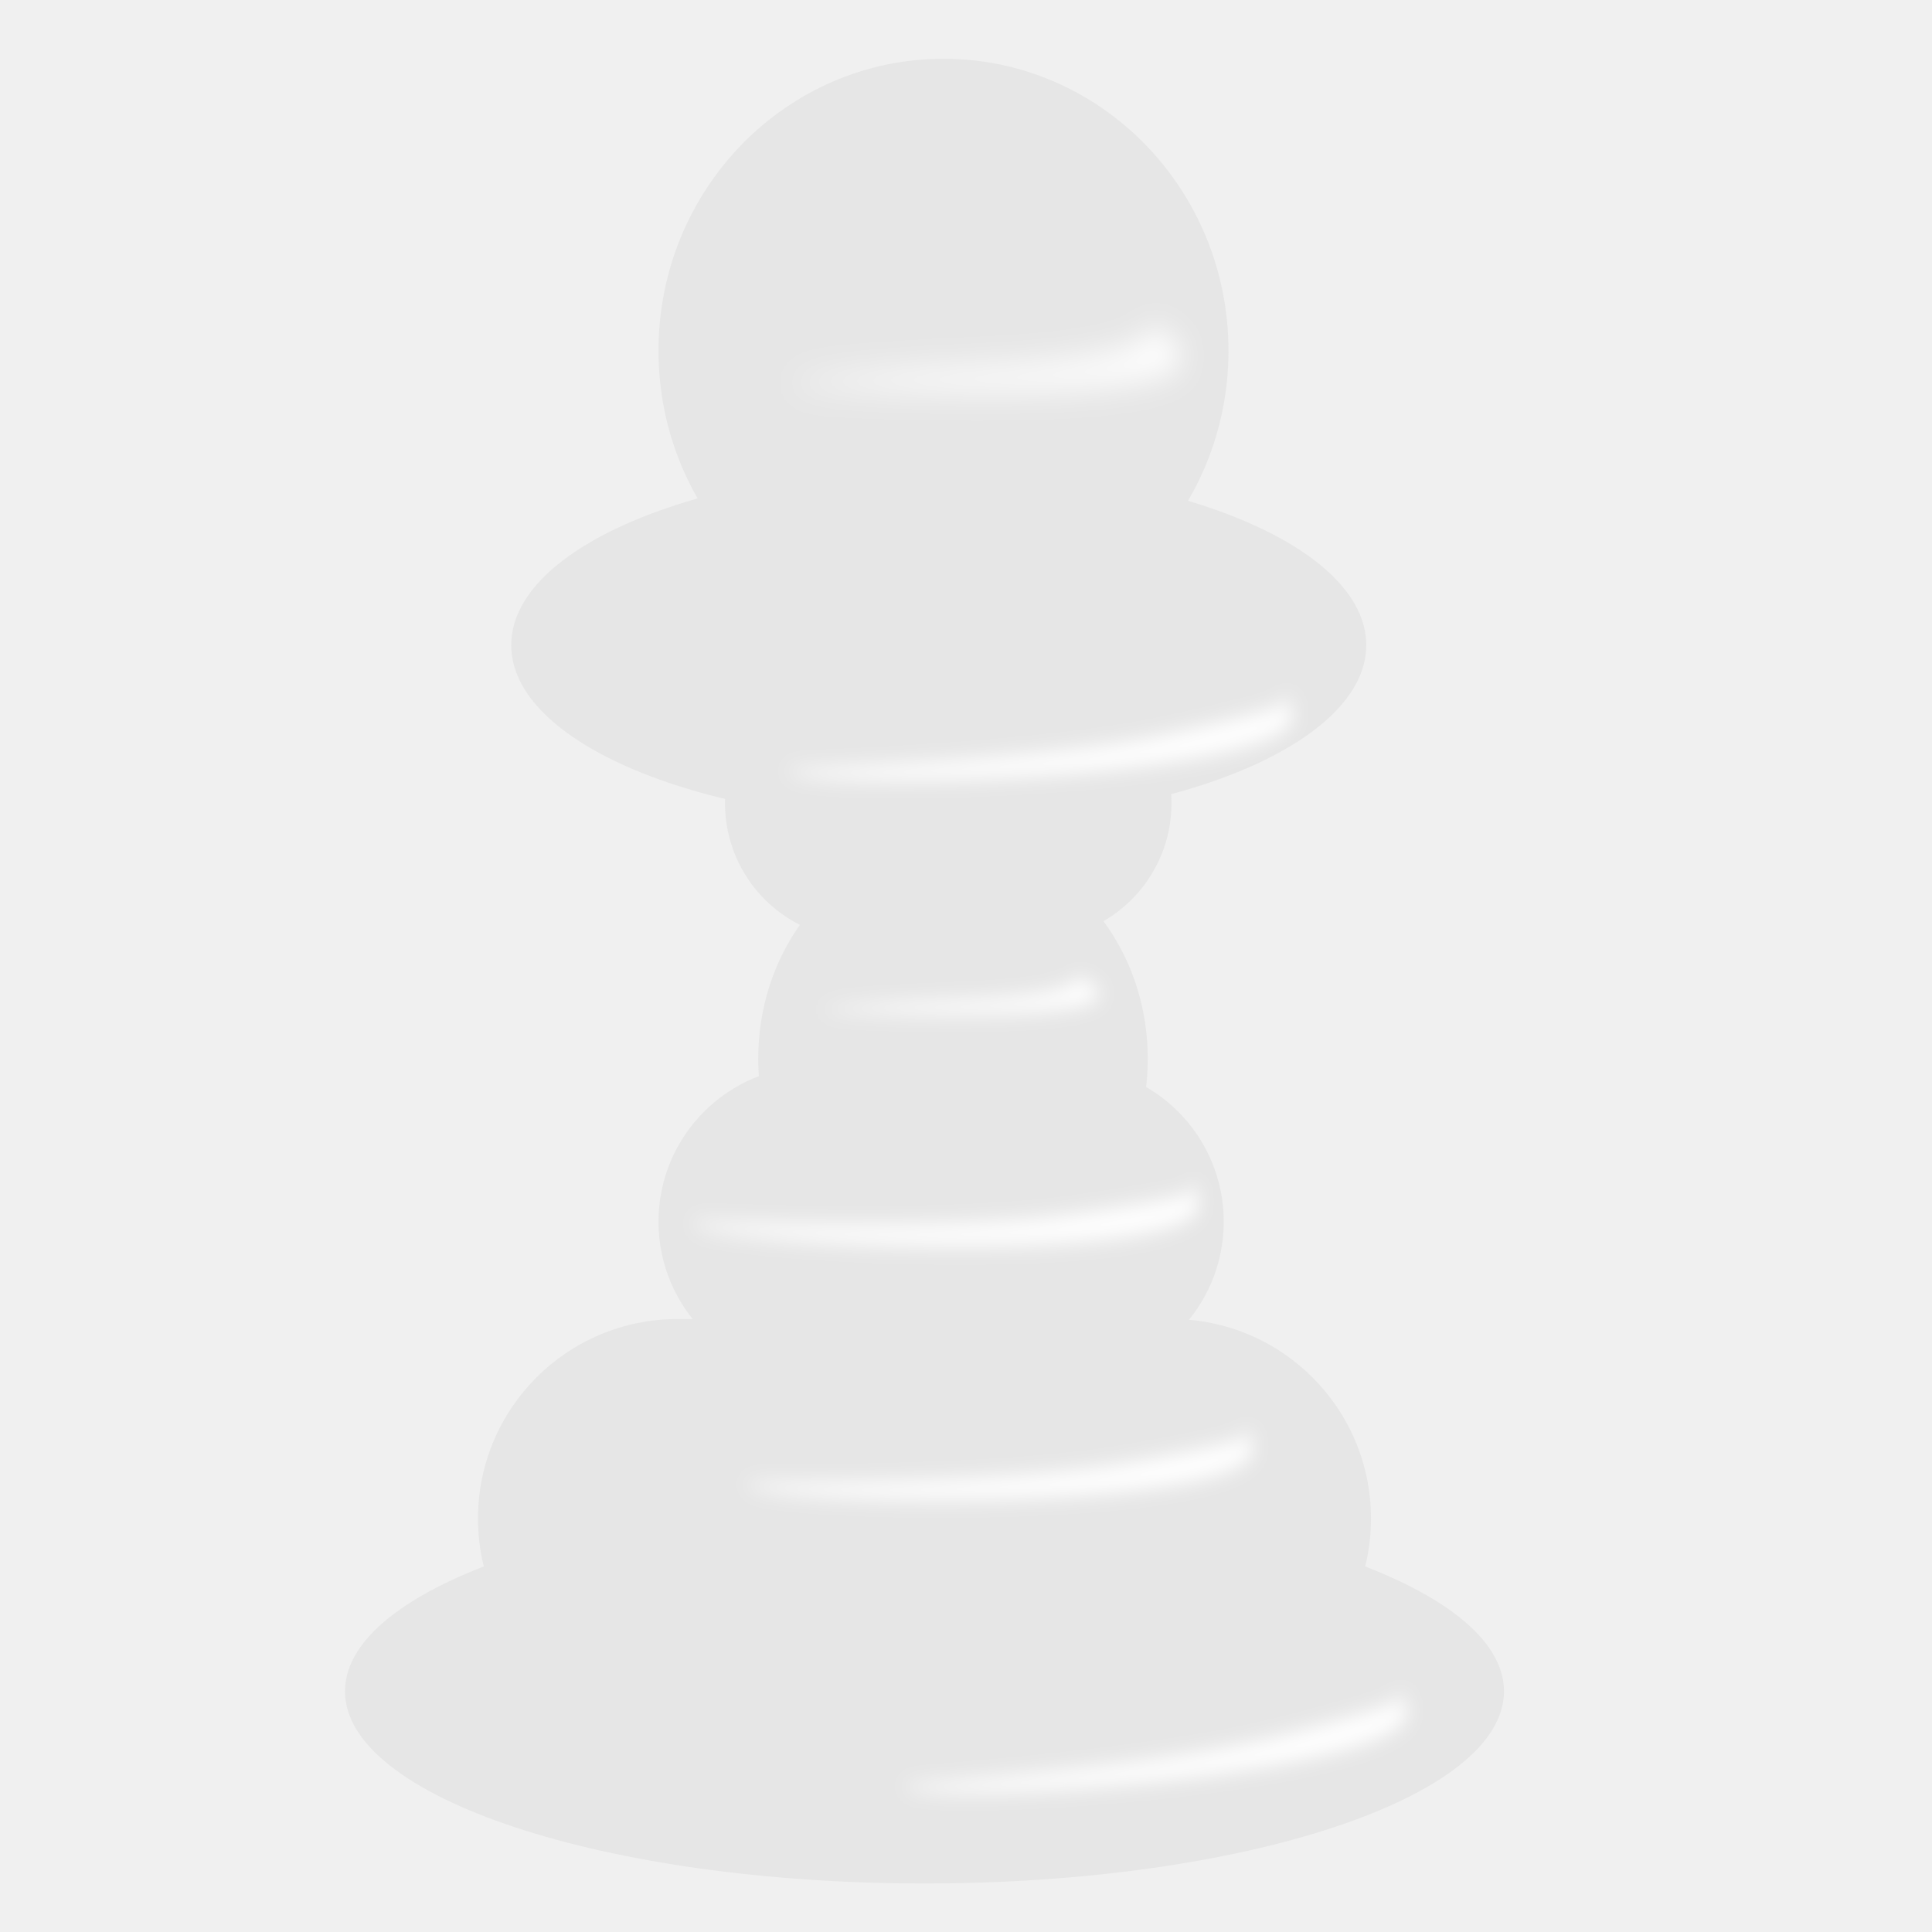
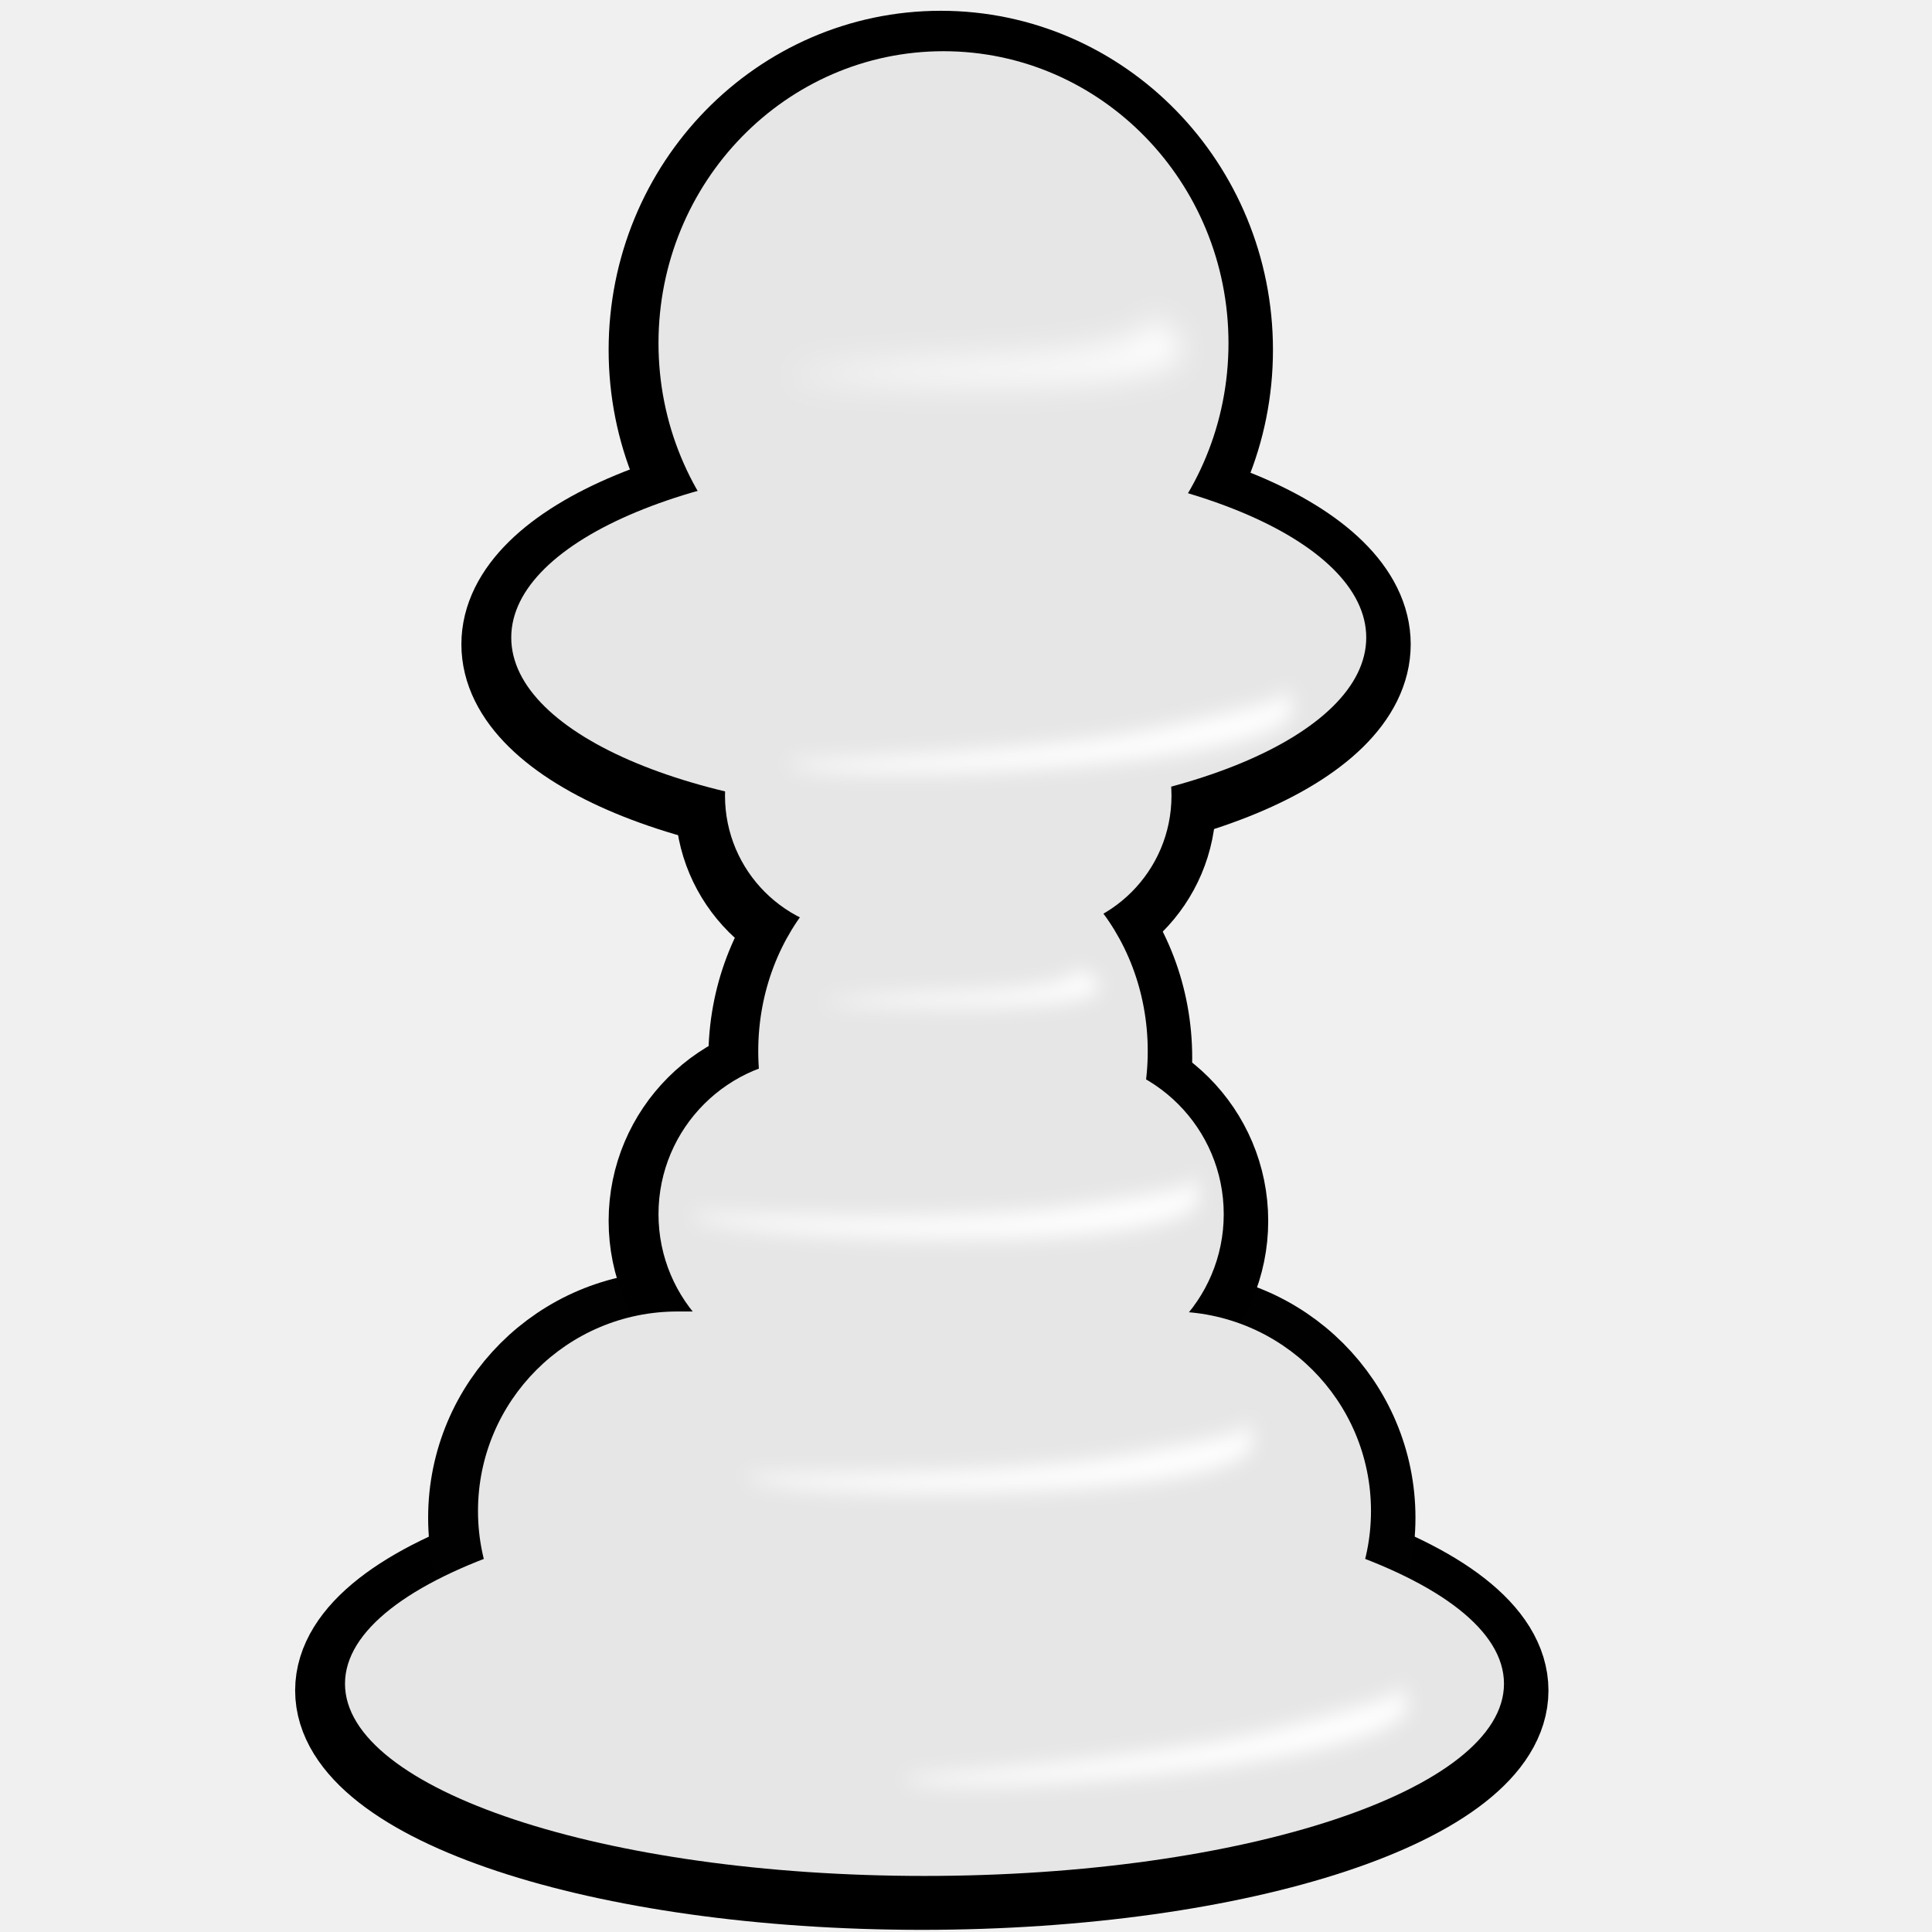
<svg xmlns="http://www.w3.org/2000/svg" width="512" height="512" viewBox="0 0 512 512" id="svg20341" version="1.1">
  <defs id="defs20343">
    <filter style="color-interpolation-filters:sRGB" id="filter21359" x="-0.081" width="1.163" y="-0.622" height="2.245">
      <feGaussianBlur stdDeviation="1.428" id="feGaussianBlur21361" />
    </filter>
    <filter style="color-interpolation-filters:sRGB" id="filter21363" x="-0.045" width="1.09" y="-0.236" height="1.473">
      <feGaussianBlur stdDeviation="1.428" id="feGaussianBlur21365" />
    </filter>
    <filter style="color-interpolation-filters:sRGB" id="filter21367" x="-0.045" width="1.09" y="-0.295" height="1.59">
      <feGaussianBlur stdDeviation="1.428" id="feGaussianBlur21369" />
    </filter>
    <filter style="color-interpolation-filters:sRGB" id="filter21371" x="-0.045" width="1.09" y="-0.281" height="1.562">
      <feGaussianBlur stdDeviation="1.428" id="feGaussianBlur21373" />
    </filter>
    <filter style="color-interpolation-filters:sRGB" id="filter21375" x="-0.081" width="1.163" y="-0.622" height="2.245">
      <feGaussianBlur stdDeviation="1.428" id="feGaussianBlur21377" />
    </filter>
    <filter style="color-interpolation-filters:sRGB" id="filter21379" x="-0.045" width="1.09" y="-0.281" height="1.562">
      <feGaussianBlur stdDeviation="1.428" id="feGaussianBlur21381" />
    </filter>
  </defs>
  <g id="layer1" transform="translate(0,-540.3622)">
-     <ellipse style="opacity:1;fill:#e6e6e6;stroke:#00a200;stroke-width:0;stroke-miterlimit:4;stroke-dasharray:none;stroke-opacity:1" id="path20351" cx="245" cy="988.569" rx="153.571" ry="50.936" />
-     <rect style="opacity:1;fill:#e6e6e6;stroke:#00a200;stroke-width:0;stroke-miterlimit:4;stroke-dasharray:none;stroke-opacity:1" id="rect20353" width="236.651" height="105.741" x="126.674" y="889.92" ry="52.87" />
-     <rect style="opacity:1;fill:#e6e6e6;stroke:#00a200;stroke-width:0;stroke-miterlimit:4;stroke-dasharray:none;stroke-opacity:1" id="rect20355" width="149.795" height="82.53" x="174.508" y="822.865" ry="41.265" />
-     <ellipse style="opacity:1;fill:#e6e6e6;stroke:#00a200;stroke-width:0;stroke-miterlimit:4;stroke-dasharray:none;stroke-opacity:1" id="path20357" cx="252.553" cy="820.931" rx="51.61" ry="57.384" />
-     <rect style="opacity:1;fill:#e6e6e6;stroke:#00a200;stroke-width:0;stroke-miterlimit:4;stroke-dasharray:none;stroke-opacity:1" id="rect20359" width="118.326" height="72.213" x="192.131" y="717.124" ry="36.107" />
-     <ellipse style="opacity:1;fill:#e6e6e6;stroke:#00a200;stroke-width:0;stroke-miterlimit:4;stroke-dasharray:none;stroke-opacity:1" id="path20361" cx="248.776" cy="711.321" rx="113.29" ry="47.068" />
-     <ellipse style="opacity:1;fill:#e6e6e6;stroke:#00a200;stroke-width:0;stroke-miterlimit:4;stroke-dasharray:none;stroke-opacity:1" id="path20363" cx="250.035" cy="633.305" rx="75.527" ry="77.371" />
-     <path style="fill:#ffffff;fill-rule:evenodd;stroke:#000000;stroke-width:0;stroke-linecap:butt;stroke-linejoin:miter;stroke-miterlimit:4;stroke-dasharray:none;stroke-opacity:1;filter:url(#filter21375)" d="m 270,898.076 c 0,0 2.143,2.857 -17.857,3.571 -20,0.714 -20.714,1.429 -20.714,1.429 0,0 56.429,2.857 38.571,-5 z" id="path21213" transform="matrix(1.762295,0,0,1.805333,-190.5386,-822.3063)" />
-     <path style="fill:#ffffff;fill-rule:evenodd;stroke:#000000;stroke-width:0;stroke-linecap:butt;stroke-linejoin:miter;stroke-miterlimit:4;stroke-dasharray:none;stroke-opacity:1;filter:url(#filter21371)" d="m 286.478,937.259 c 0.007,-0.003 9.775,-0.151 -17.336,5.577 -19.581,4.137 -56.935,5.072 -56.935,5.072 0.411,3.615 90.115,1.182 74.271,-10.649 z" id="path21213-0" transform="matrix(1.75779,0.1290012,-0.1259258,1.800719,-70.61864,-870.2394)" />
-     <path style="fill:#ffffff;fill-rule:evenodd;stroke:#000000;stroke-width:0;stroke-linecap:butt;stroke-linejoin:miter;stroke-miterlimit:4;stroke-dasharray:none;stroke-opacity:1;filter:url(#filter21367)" d="m 294.653,974.754 c 0.007,-0.003 9.777,-0.05 -17.393,5.397 -19.622,3.933 -56.985,4.481 -56.985,4.481 0.374,3.619 90.098,2.117 74.378,-9.878 z" id="path21213-0-5" transform="matrix(1.761547,0.05259689,-0.051343,1.804567,-140.0006,-855.1453)" />
-     <path style="fill:#ffffff;fill-rule:evenodd;stroke:#000000;stroke-width:0;stroke-linecap:butt;stroke-linejoin:miter;stroke-miterlimit:4;stroke-dasharray:none;stroke-opacity:1;filter:url(#filter21363)" d="m 317.819,1014.466 c 0.007,-10e-4 9.763,-0.517 -17.115,6.223 -19.412,4.867 -56.705,7.202 -56.705,7.202 0.546,3.597 90.096,-2.196 73.82,-13.424 z" id="path21213-0-0" transform="matrix(1.762295,0,0,1.805333,-190.5386,-842.3063)" />
-     <path style="fill:#ffffff;fill-rule:evenodd;stroke:#000000;stroke-width:0;stroke-linecap:butt;stroke-linejoin:miter;stroke-miterlimit:4;stroke-dasharray:none;stroke-opacity:1;filter:url(#filter21379)" d="m 304.087,864.839 c 0.007,-0.003 9.775,-0.151 -17.336,5.577 -19.581,4.137 -56.935,5.072 -56.935,5.072 0.411,3.615 90.115,1.182 74.271,-10.649 z" id="path21213-0-50" transform="matrix(1.762295,0,0,1.805333,-196.5386,-836.3063)" />
-     <path style="fill:#ffffff;fill-rule:evenodd;stroke:#000000;stroke-width:0;stroke-linecap:butt;stroke-linejoin:miter;stroke-miterlimit:4;stroke-dasharray:none;stroke-opacity:1;filter:url(#filter21359)" d="m 285.724,819.257 c 0,0 2.143,2.857 -17.857,3.571 -20,0.714 -20.714,1.429 -20.714,1.429 0,0 56.429,2.857 38.571,-5 z" id="path21213-2" transform="matrix(2.502839,0,0,3.062556,-410.2885,-1882.205)" />
+     <g id="g21690" transform="translate(410,-20.57143)">
+       <ellipse ry="50.936" rx="153.571" cy="1008.926" cx="-165.714" id="path20351-9" style="opacity:1;fill:#000000;stroke:#000000;stroke-width:25;stroke-miterlimit:4;stroke-dasharray:none;stroke-opacity:1" />
+       <rect ry="52.87" y="910.277" x="-284.04" height="105.741" width="236.651" id="rect20353-3" style="opacity:1;fill:#000000;stroke:#000100;stroke-width:25;stroke-miterlimit:4;stroke-dasharray:none;stroke-opacity:1" />
+       <rect ry="41.265" y="843.222" x="-236.206" height="82.53" width="149.795" id="rect20355-4" style="opacity:1;fill:#000000;stroke:#000000;stroke-width:25;stroke-miterlimit:4;stroke-dasharray:none;stroke-opacity:1" />
+       <ellipse ry="57.384" rx="51.61" cy="841.288" cx="-158.162" id="path20357-1" style="opacity:1;fill:#000000;stroke:#000000;stroke-width:25;stroke-miterlimit:4;stroke-dasharray:none;stroke-opacity:1" />
+       <rect ry="36.107" y="737.481" x="-218.583" height="72.213" width="118.326" id="rect20359-5" style="opacity:1;fill:#000000;stroke:#000000;stroke-width:25;stroke-miterlimit:4;stroke-dasharray:none;stroke-opacity:1" />
+       <ellipse ry="47.068" rx="113.29" cy="731.678" cx="-161.938" id="path20361-5" style="opacity:1;fill:#000000;stroke:#000000;stroke-width:25;stroke-miterlimit:4;stroke-dasharray:none;stroke-opacity:1" />
+       <ellipse ry="77.371" rx="75.527" cy="653.662" cx="-160.679" id="path20363-9" style="opacity:1;fill:#000000;stroke:#000000;stroke-width:25;stroke-miterlimit:4;stroke-dasharray:none;stroke-opacity:1" />
+     </g>
+     <ellipse style="opacity:1;fill:#e6e6e6;stroke:#00a200;stroke-width:0;stroke-miterlimit:4;stroke-dasharray:none;stroke-opacity:1" id="path20351" cx="245" cy="986.569" rx="153.571" ry="50.936" />
+     <rect style="opacity:1;fill:#e6e6e6;stroke:#00a200;stroke-width:0;stroke-miterlimit:4;stroke-dasharray:none;stroke-opacity:1" id="rect20353" width="236.651" height="105.741" x="126.674" y="887.92" ry="52.87" />
+     <rect style="opacity:1;fill:#e6e6e6;stroke:#00a200;stroke-width:0;stroke-miterlimit:4;stroke-dasharray:none;stroke-opacity:1" id="rect20355" width="149.795" height="82.53" x="174.508" y="820.865" ry="41.265" />
+     <ellipse style="opacity:1;fill:#e6e6e6;stroke:#00a200;stroke-width:0;stroke-miterlimit:4;stroke-dasharray:none;stroke-opacity:1" id="path20357" cx="252.553" cy="818.931" rx="51.61" ry="57.384" />
+     <rect style="opacity:1;fill:#e6e6e6;stroke:#00a200;stroke-width:0;stroke-miterlimit:4;stroke-dasharray:none;stroke-opacity:1" id="rect20359" width="118.326" height="72.213" x="192.131" y="715.124" ry="36.107" />
+     <ellipse style="opacity:1;fill:#e6e6e6;stroke:#00a200;stroke-width:0;stroke-miterlimit:4;stroke-dasharray:none;stroke-opacity:1" id="path20361" cx="248.776" cy="709.321" rx="113.29" ry="47.068" />
+     <ellipse style="opacity:1;fill:#e6e6e6;stroke:#00a200;stroke-width:0;stroke-miterlimit:4;stroke-dasharray:none;stroke-opacity:1" id="path20363" cx="250.035" cy="631.305" rx="75.527" ry="77.371" />
+     <path style="fill:#ffffff;fill-rule:evenodd;stroke:#000000;stroke-width:0;stroke-linecap:butt;stroke-linejoin:miter;stroke-miterlimit:4;stroke-dasharray:none;stroke-opacity:1;filter:url(#filter21375)" d="m 270,898.076 c 0,0 2.143,2.857 -17.857,3.571 -20,0.714 -20.714,1.429 -20.714,1.429 0,0 56.429,2.857 38.571,-5 z" id="path21213" transform="matrix(1.762295,0,0,1.805333,-190.5386,-824.3063)" />
+     <path style="fill:#ffffff;fill-rule:evenodd;stroke:#000000;stroke-width:0;stroke-linecap:butt;stroke-linejoin:miter;stroke-miterlimit:4;stroke-dasharray:none;stroke-opacity:1;filter:url(#filter21371)" d="m 286.478,937.259 c 0.007,-0.003 9.775,-0.151 -17.336,5.577 -19.581,4.137 -56.935,5.072 -56.935,5.072 0.411,3.615 90.115,1.182 74.271,-10.649 z" id="path21213-0" transform="matrix(1.75779,0.1290012,-0.1259258,1.800719,-70.61864,-872.2394)" />
+     <path style="fill:#ffffff;fill-rule:evenodd;stroke:#000000;stroke-width:0;stroke-linecap:butt;stroke-linejoin:miter;stroke-miterlimit:4;stroke-dasharray:none;stroke-opacity:1;filter:url(#filter21367)" d="m 294.653,974.754 c 0.007,-0.003 9.777,-0.05 -17.393,5.397 -19.622,3.933 -56.985,4.481 -56.985,4.481 0.374,3.619 90.098,2.117 74.378,-9.878 z" id="path21213-0-5" transform="matrix(1.761547,0.05259689,-0.051343,1.804567,-140.0006,-857.1453)" />
+     <path style="fill:#ffffff;fill-rule:evenodd;stroke:#000000;stroke-width:0;stroke-linecap:butt;stroke-linejoin:miter;stroke-miterlimit:4;stroke-dasharray:none;stroke-opacity:1;filter:url(#filter21363)" d="m 317.819,1014.466 c 0.007,-10e-4 9.763,-0.517 -17.115,6.223 -19.412,4.867 -56.705,7.202 -56.705,7.202 0.546,3.597 90.096,-2.196 73.82,-13.424 z" id="path21213-0-0" transform="matrix(1.762295,0,0,1.805333,-190.5386,-844.3063)" />
+     <path style="fill:#ffffff;fill-rule:evenodd;stroke:#000000;stroke-width:0;stroke-linecap:butt;stroke-linejoin:miter;stroke-miterlimit:4;stroke-dasharray:none;stroke-opacity:1;filter:url(#filter21379)" d="m 304.087,864.839 c 0.007,-0.003 9.775,-0.151 -17.336,5.577 -19.581,4.137 -56.935,5.072 -56.935,5.072 0.411,3.615 90.115,1.182 74.271,-10.649 z" id="path21213-0-50" transform="matrix(1.762295,0,0,1.805333,-196.5386,-838.3063)" />
+     <path style="fill:#ffffff;fill-rule:evenodd;stroke:#000000;stroke-width:0;stroke-linecap:butt;stroke-linejoin:miter;stroke-miterlimit:4;stroke-dasharray:none;stroke-opacity:1;filter:url(#filter21359)" d="m 285.724,819.257 c 0,0 2.143,2.857 -17.857,3.571 -20,0.714 -20.714,1.429 -20.714,1.429 0,0 56.429,2.857 38.571,-5 z" id="path21213-2" transform="matrix(2.502839,0,0,3.062556,-410.2885,-1884.205)" />
  </g>
</svg>
